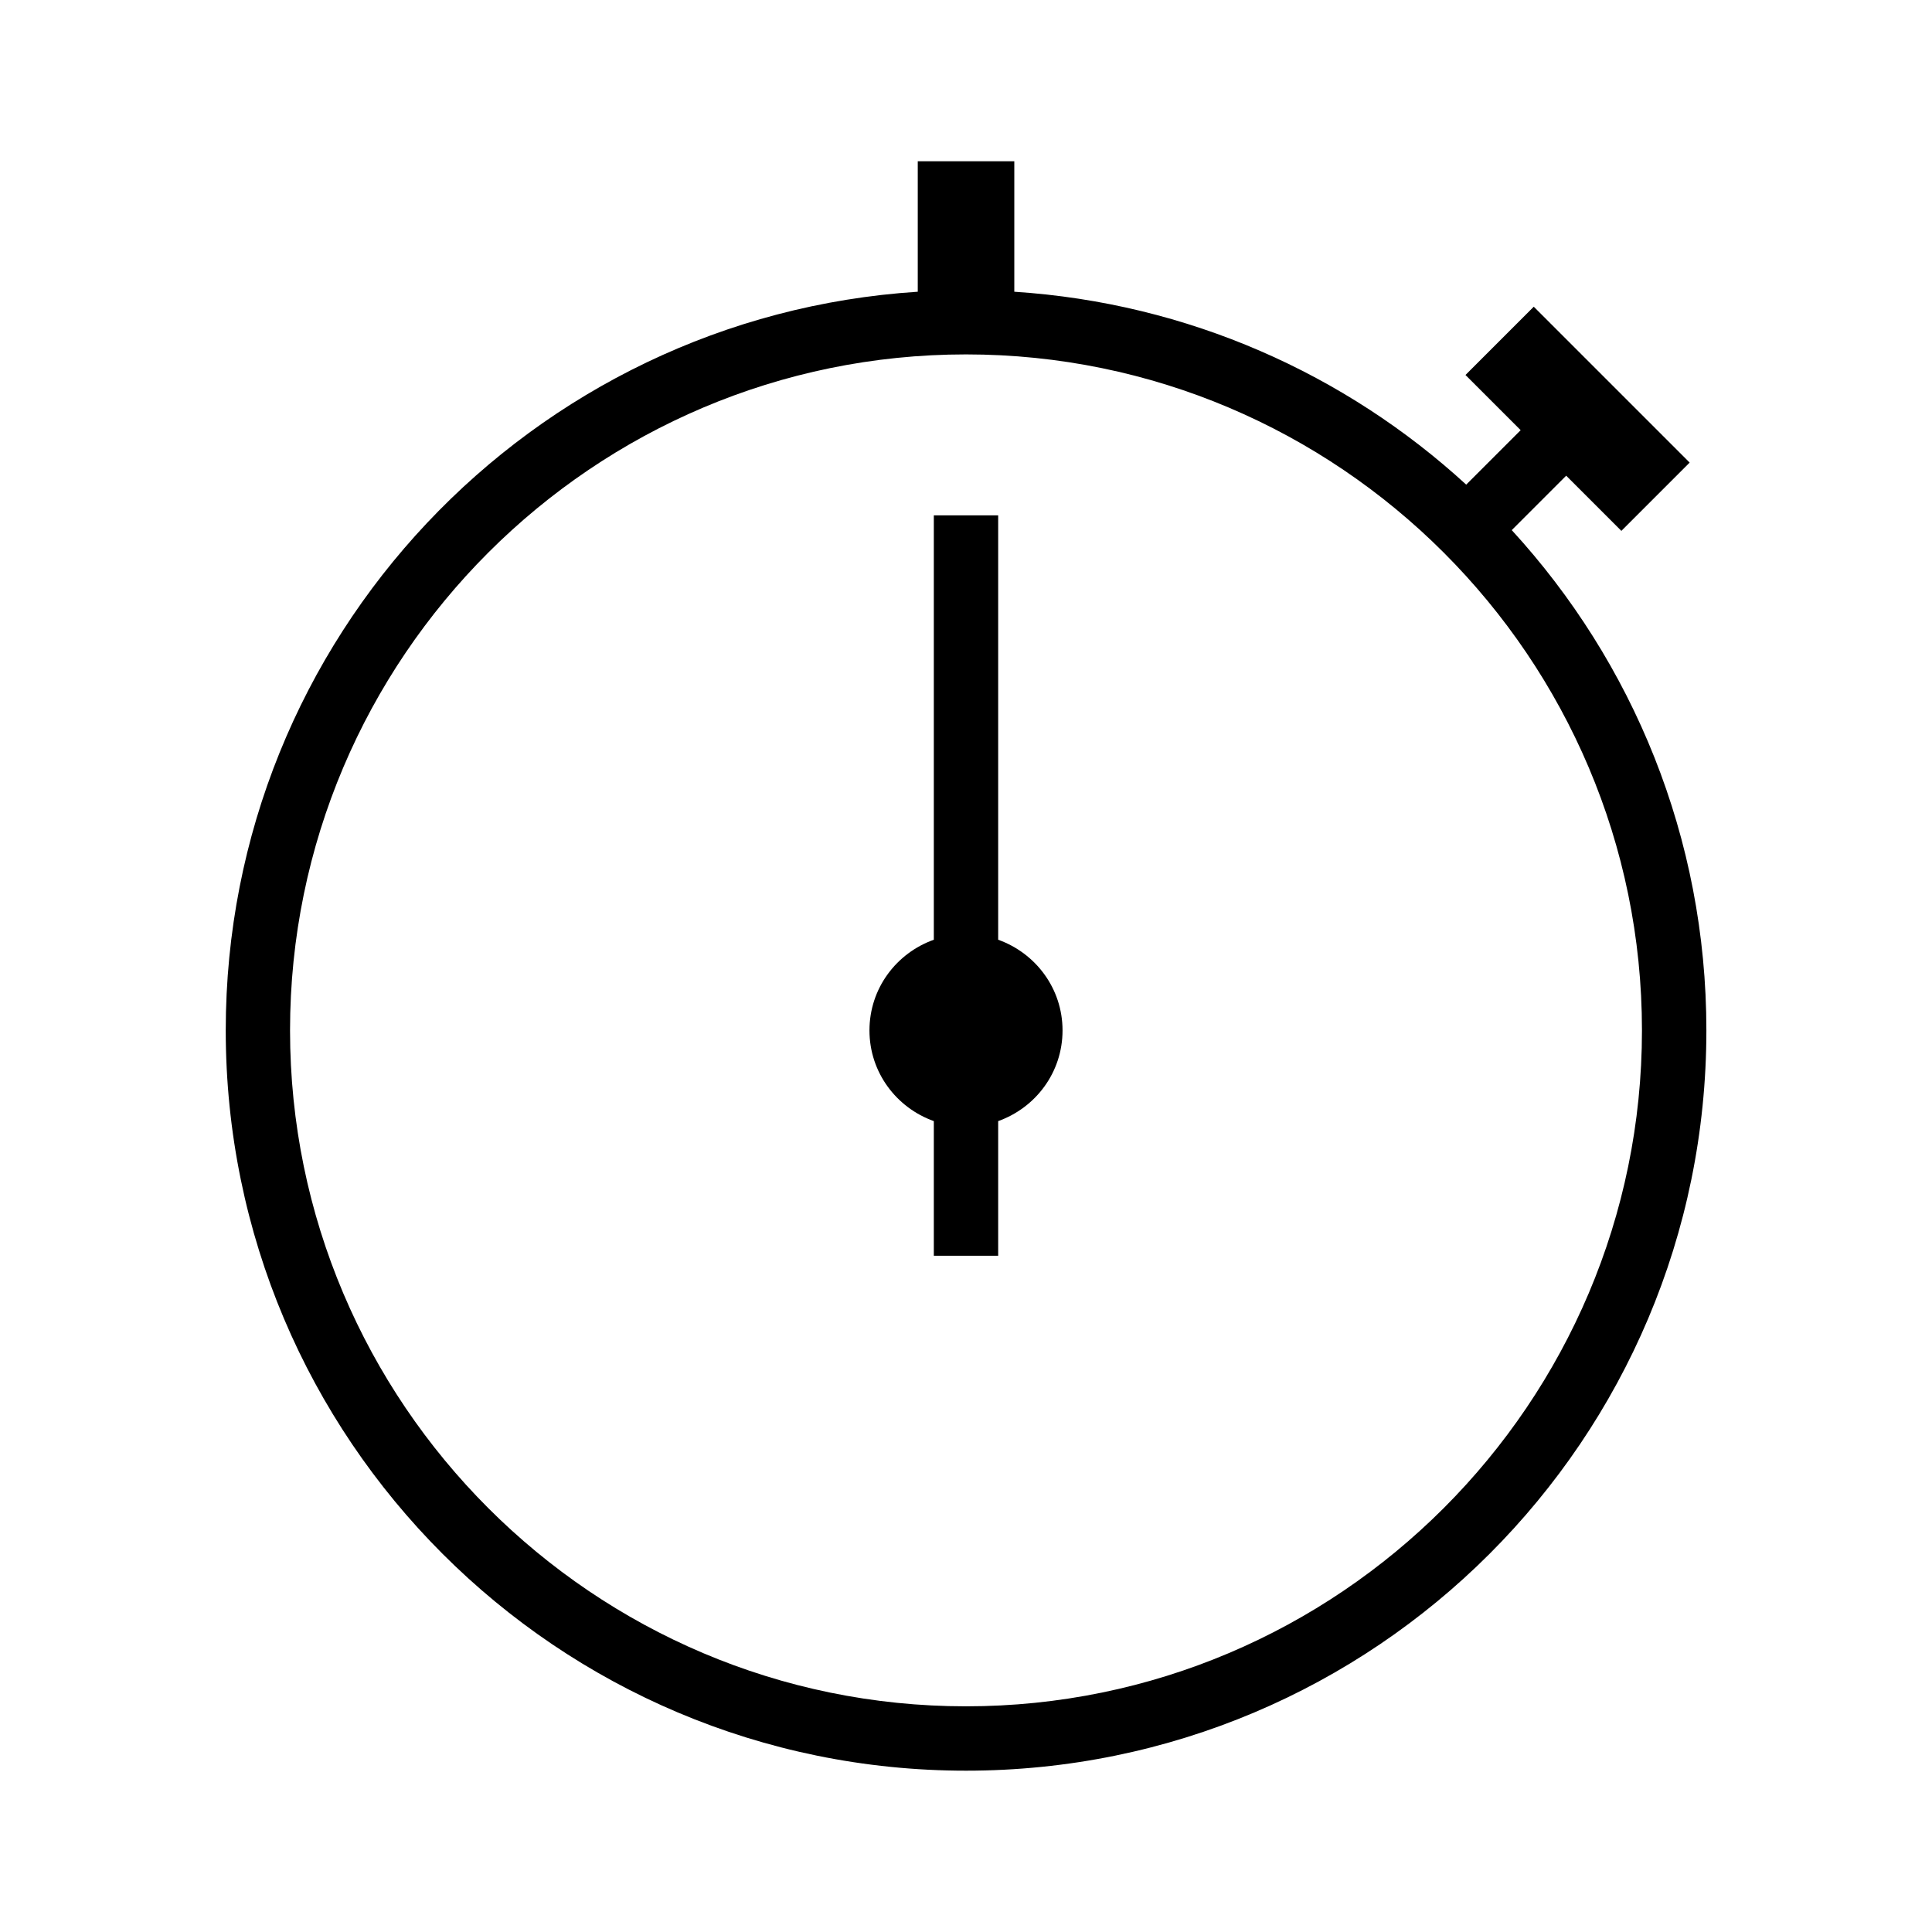
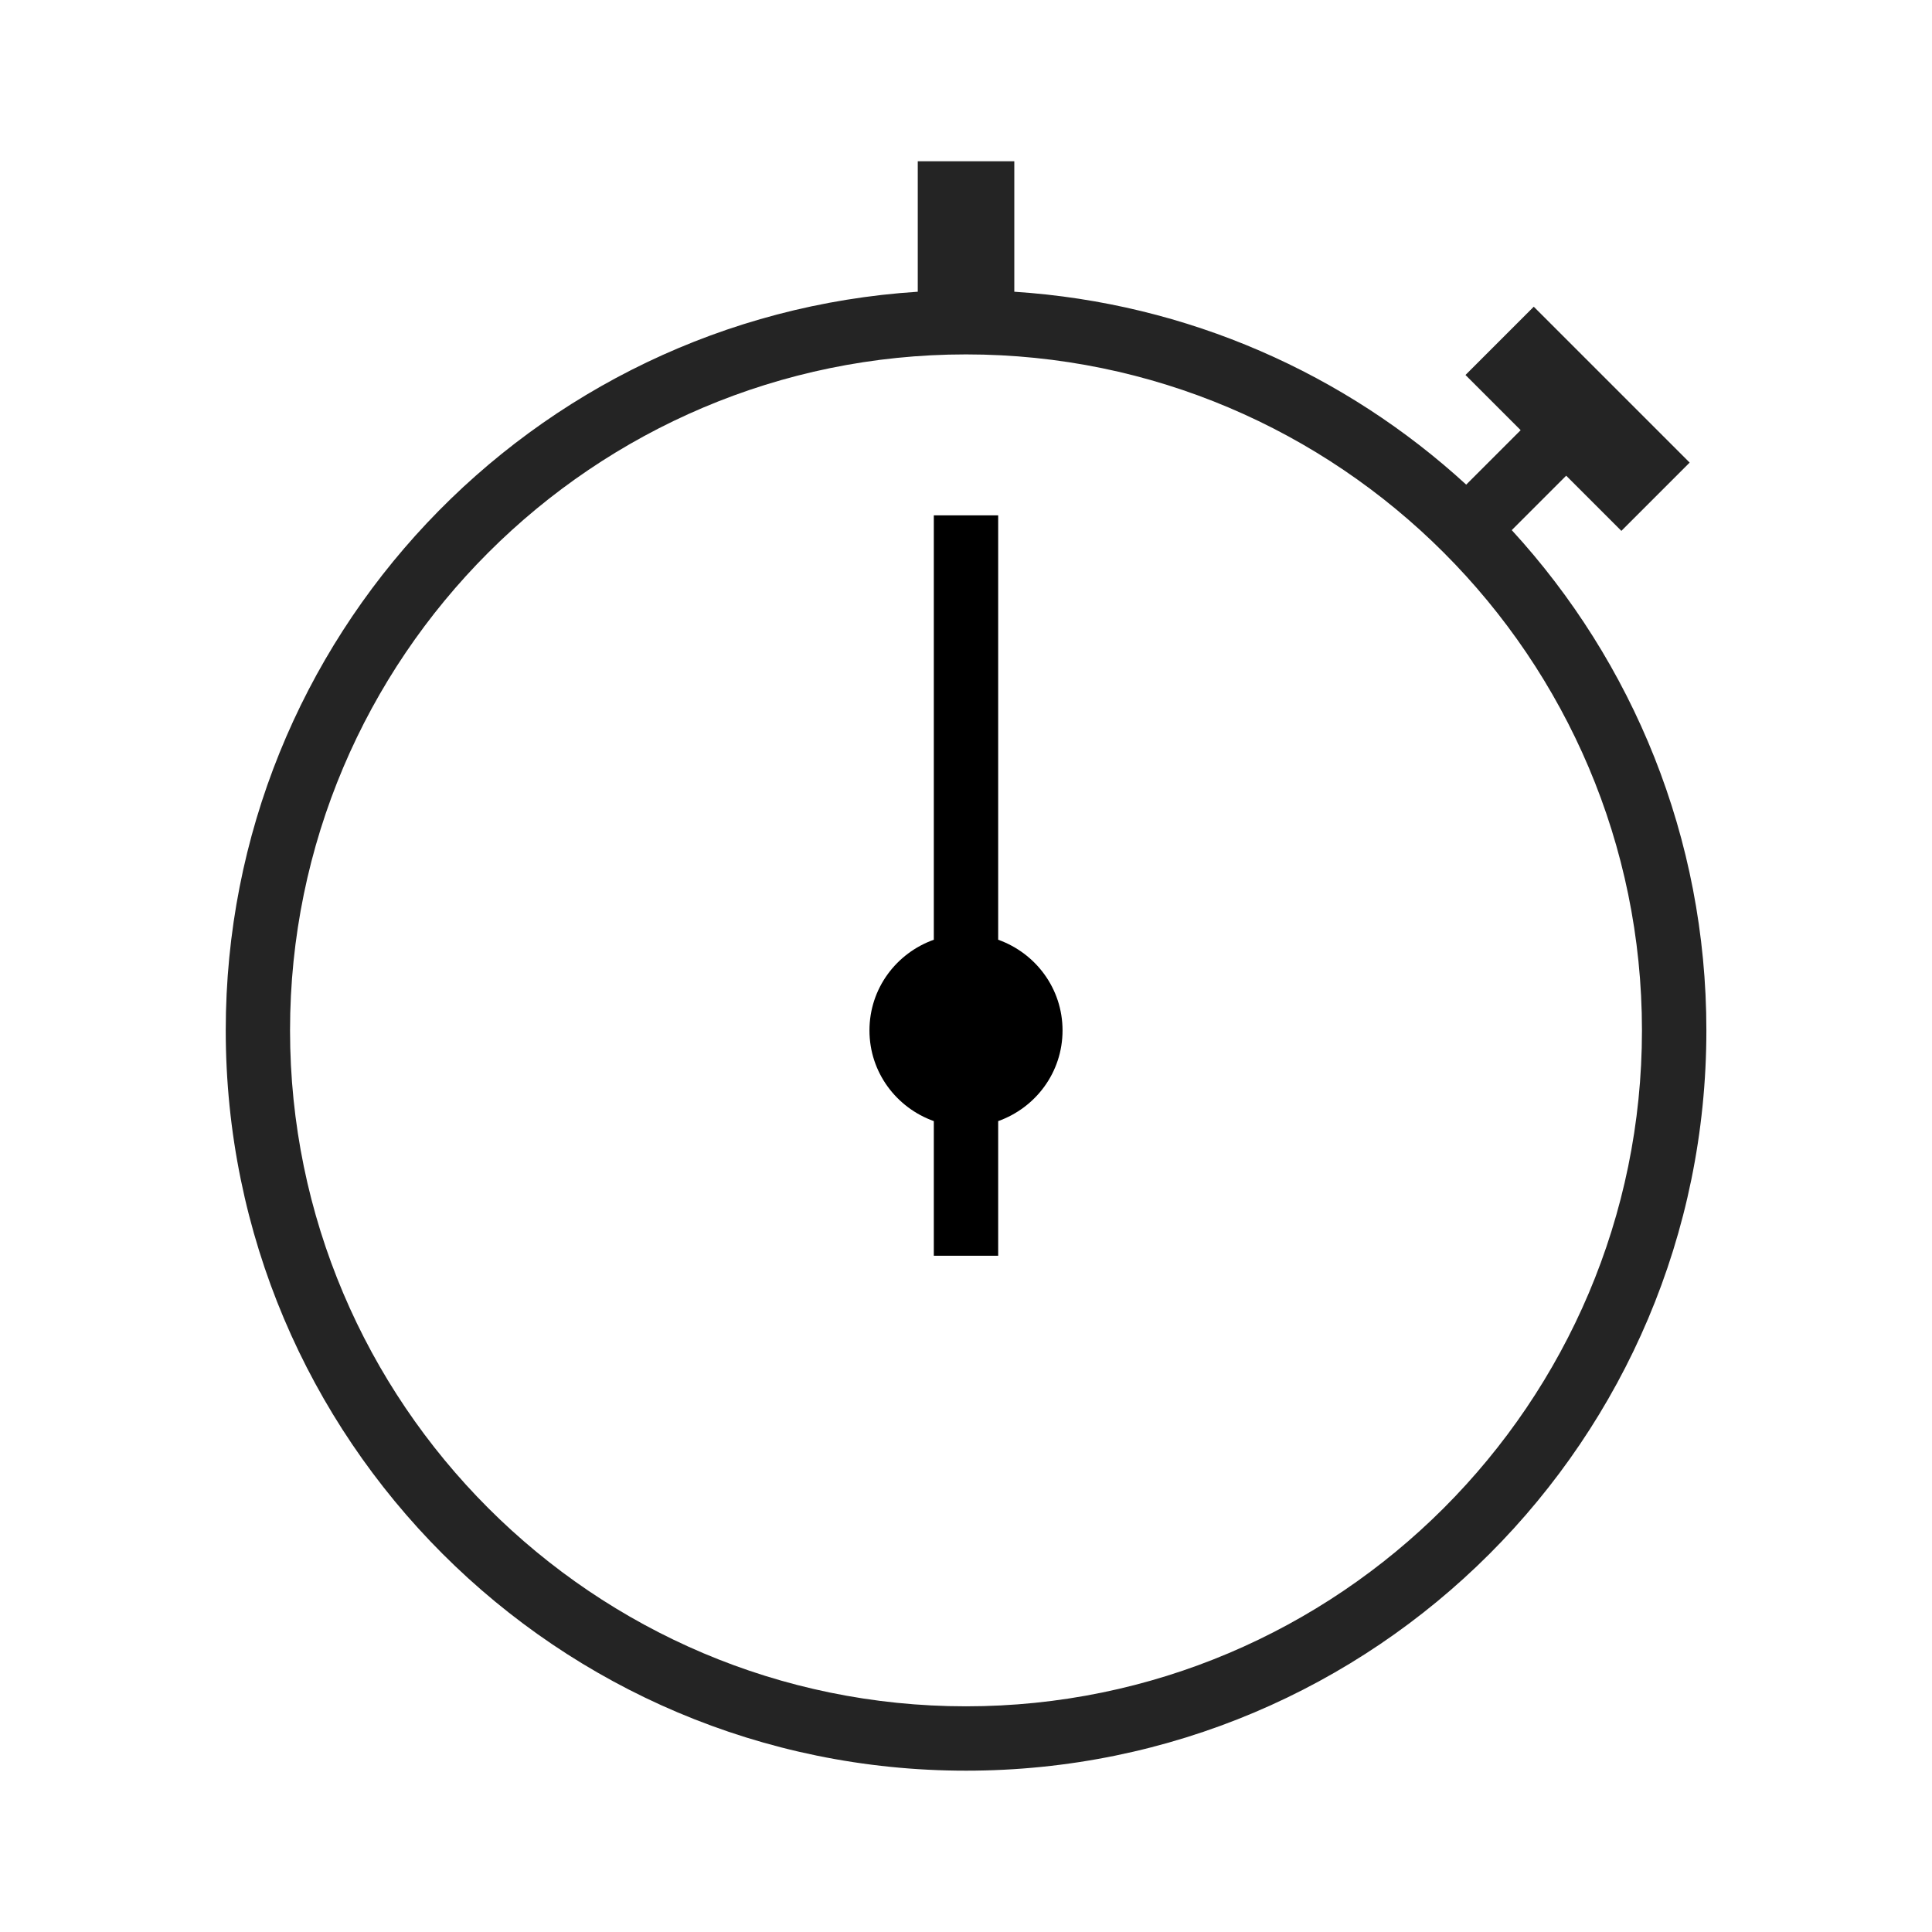
<svg xmlns="http://www.w3.org/2000/svg" width="800px" height="800px" viewBox="0 0 32 32" version="1.1">
  <g id="icomoon-ignore">
</g>
-   <path d="M25.039 8.781l0.902-0.902 0.914 0.914 1.131-1.131-2.582-2.582-1.131 1.131 0.914 0.914-0.902 0.902c-1.999-1.833-4.607-3.008-7.485-3.195v-2.161h-1.599v2.161c-6.399 0.412-11.462 5.73-11.462 12.234 0 6.772 5.49 12.262 12.262 12.262s12.262-5.489 12.262-12.262c0-3.195-1.222-6.103-3.223-8.285zM16 28.262c-6.173 0-11.196-5.023-11.196-11.196s5.023-11.196 11.196-11.196 11.196 5.022 11.196 11.196c0 6.173-5.023 11.196-11.196 11.196z" fill="#000000" stroke-width="3">
+   <path d="M25.039 8.781l0.902-0.902 0.914 0.914 1.131-1.131-2.582-2.582-1.131 1.131 0.914 0.914-0.902 0.902c-1.999-1.833-4.607-3.008-7.485-3.195v-2.161h-1.599v2.161c-6.399 0.412-11.462 5.73-11.462 12.234 0 6.772 5.49 12.262 12.262 12.262s12.262-5.489 12.262-12.262c0-3.195-1.222-6.103-3.223-8.285zM16 28.262c-6.173 0-11.196-5.023-11.196-11.196s5.023-11.196 11.196-11.196 11.196 5.022 11.196 11.196c0 6.173-5.023 11.196-11.196 11.196z" fill="#242424" stroke-width="3">

</path>
  <path d="M16.533 15.565v-7.029h-1.066v7.029c-0.62 0.221-1.066 0.806-1.066 1.502s0.447 1.281 1.066 1.502v2.23h1.066v-2.23c0.62-0.221 1.066-0.806 1.066-1.502s-0.447-1.281-1.066-1.502z" fill="#000000" stroke-width="3">

</path>
</svg>
